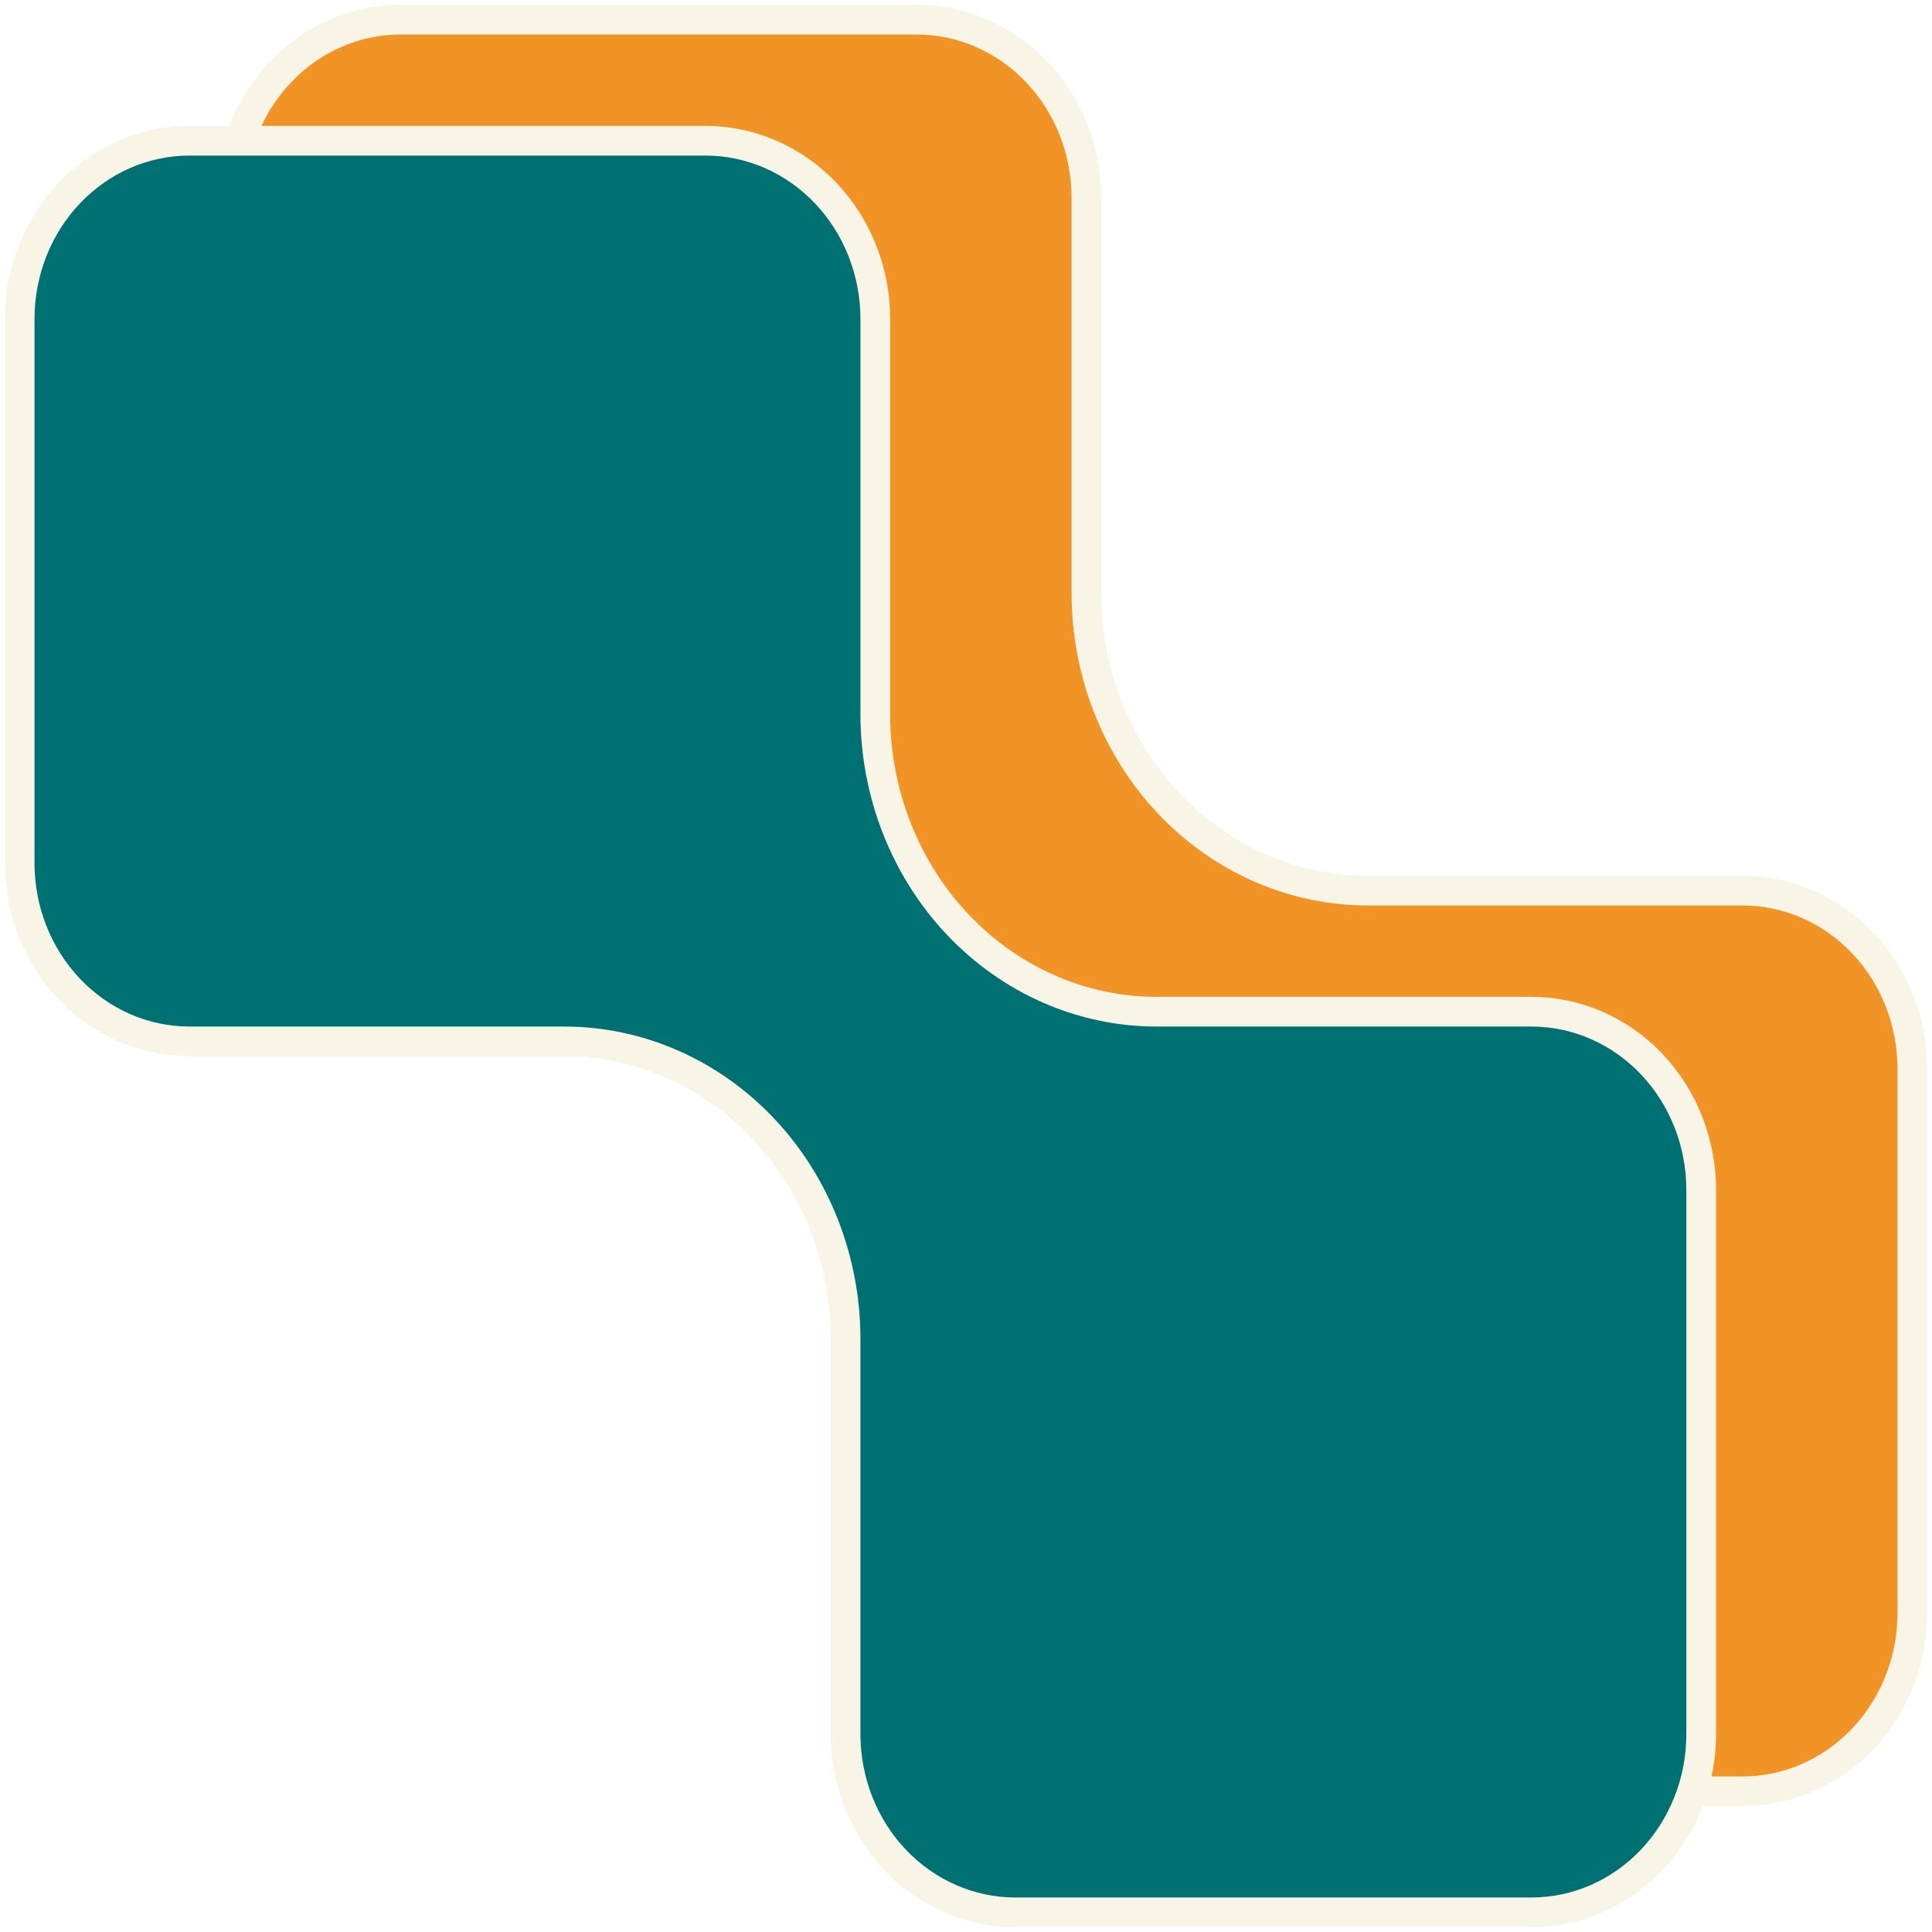
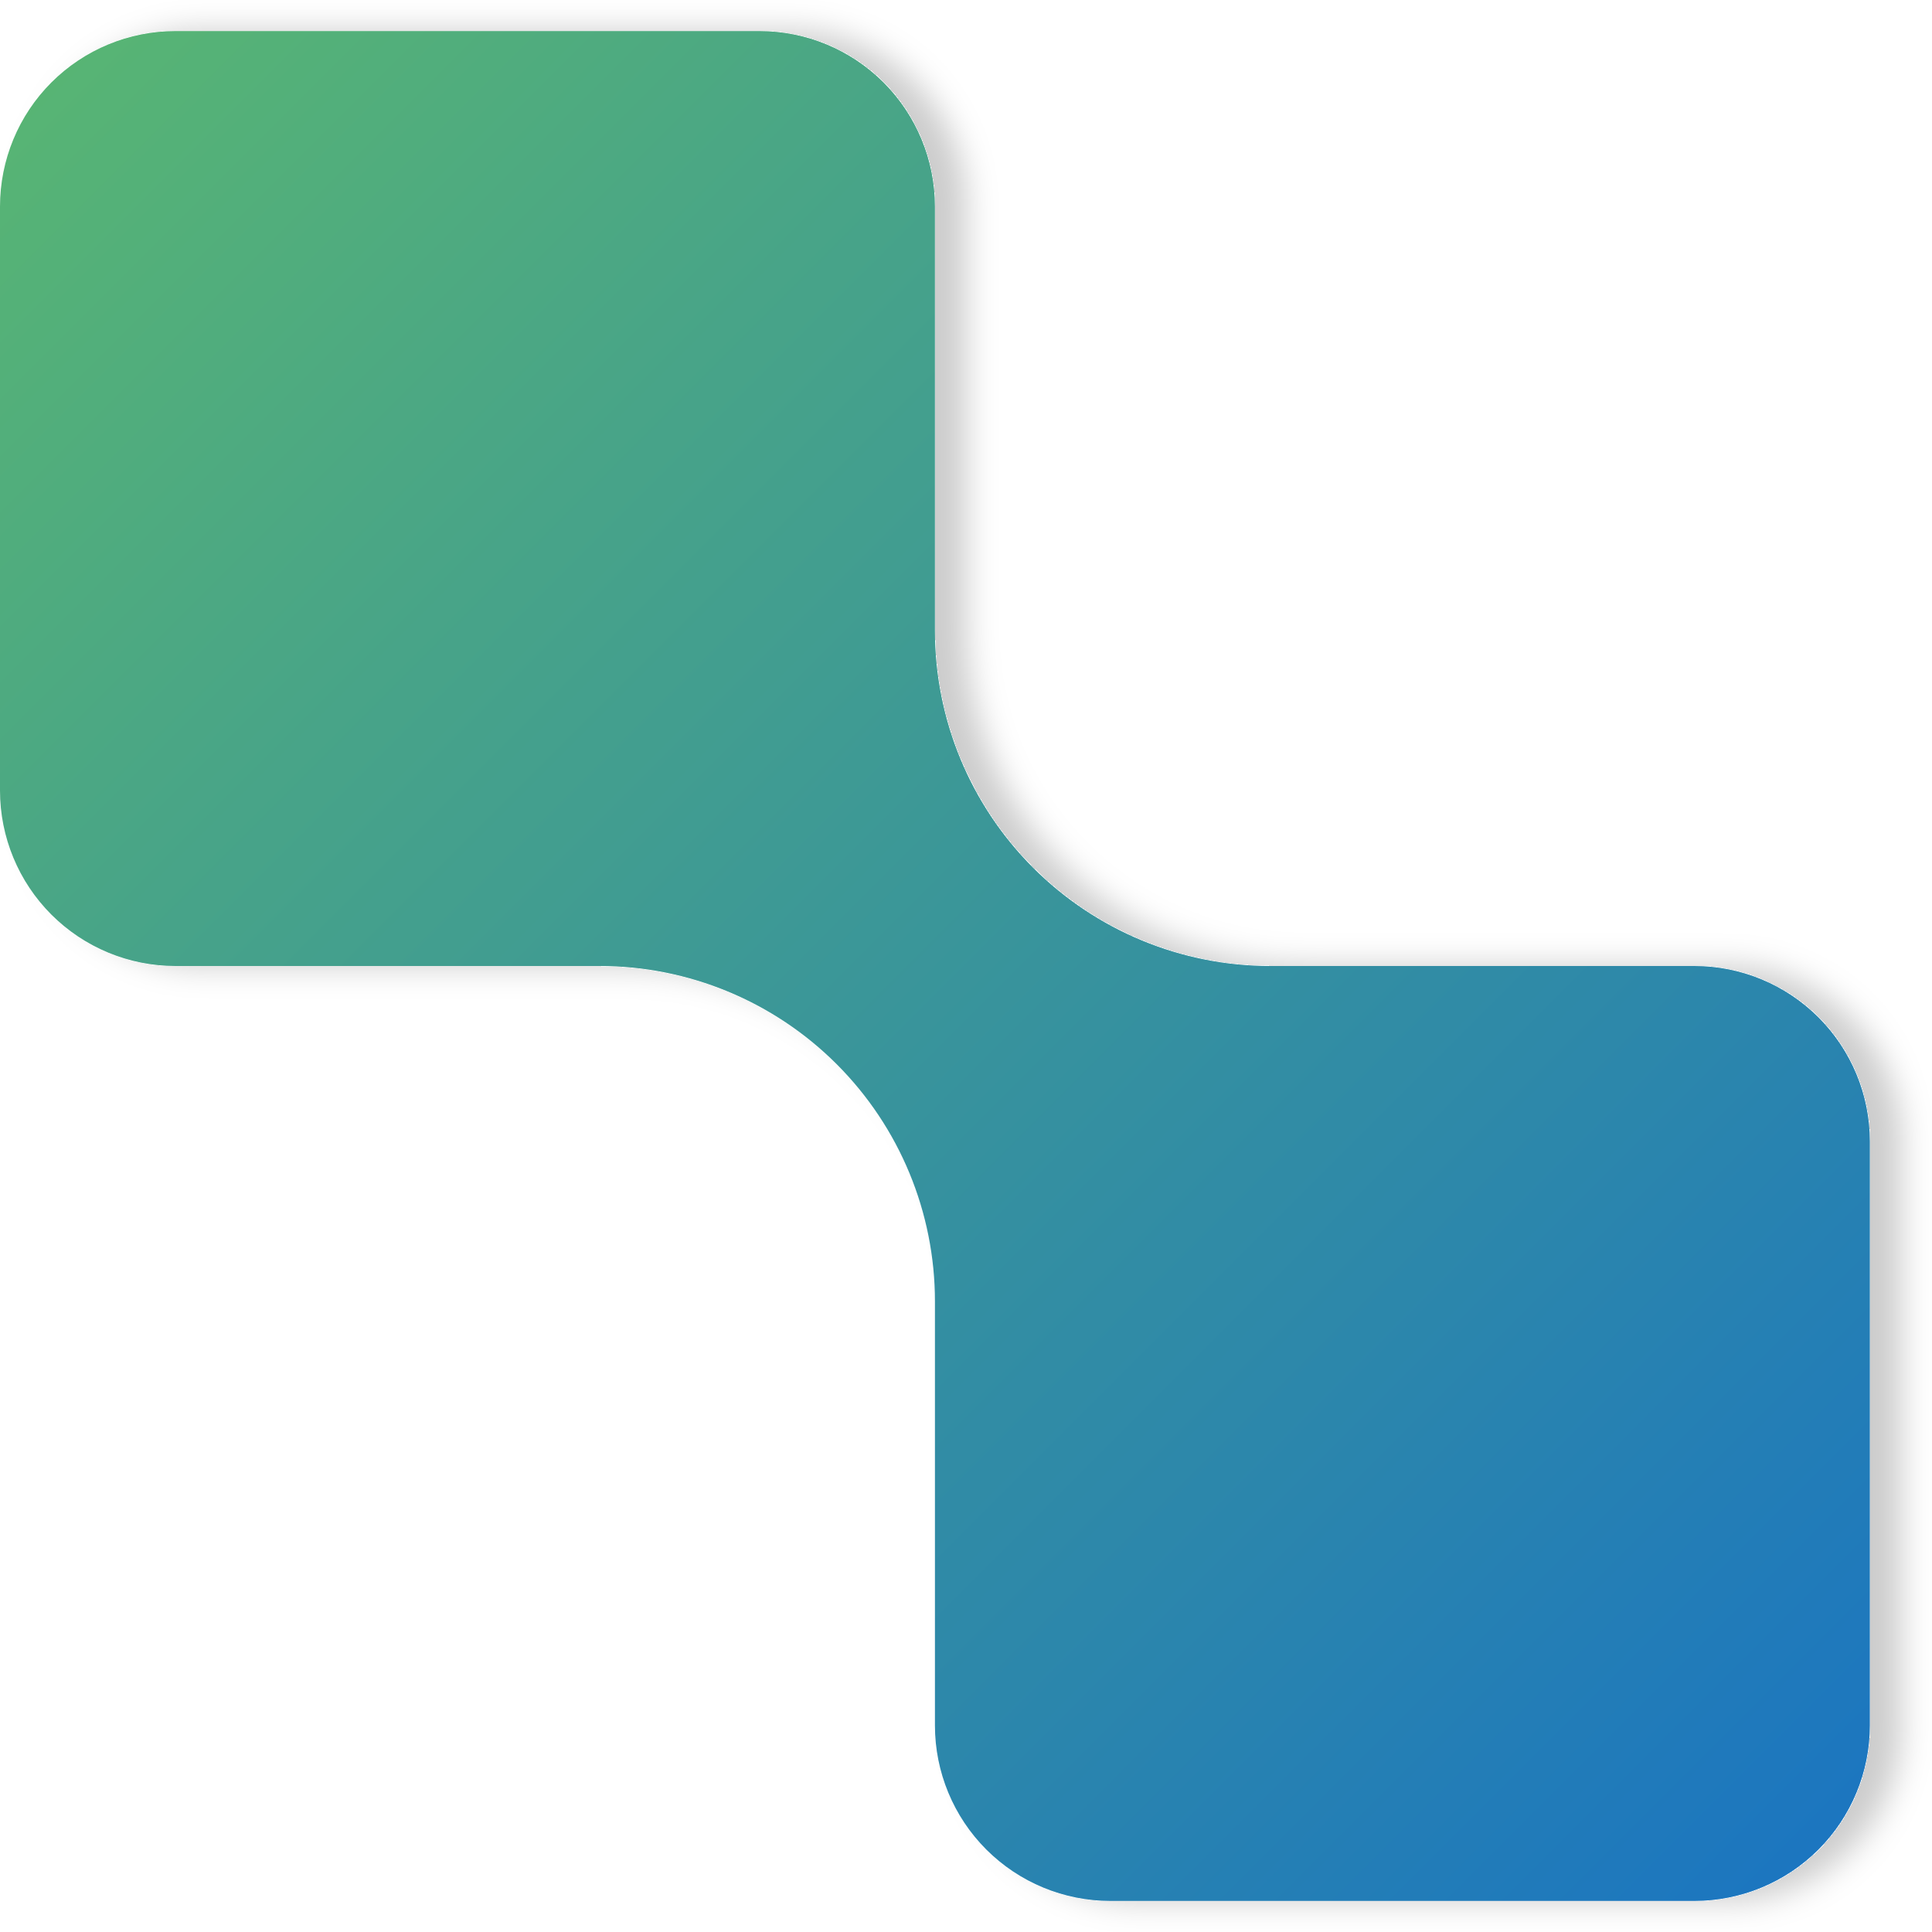
- <svg xmlns="http://www.w3.org/2000/svg" width="224" height="224" viewBox="0 0 224 224" fill="none">
-   <path d="M46.448 106.704H89.894C98.516 106.704 106.805 110.315 112.931 116.776C119.06 123.241 122.518 132.027 122.518 141.206V187.013C122.518 192.467 124.572 197.715 128.253 201.598C131.938 205.484 136.955 207.685 142.208 207.685H202.032C207.285 207.685 212.302 205.484 215.987 201.598C219.669 197.715 221.722 192.467 221.722 187.013V123.932C221.722 118.478 219.669 113.23 215.987 109.347C212.302 105.461 207.285 103.26 202.032 103.26H158.587C149.965 103.26 141.676 99.648 135.55 93.187C129.421 86.722 125.962 77.936 125.962 68.757V22.95C125.962 17.496 123.909 12.249 120.227 8.366C116.543 4.48 111.525 2.278 106.273 2.278H46.448C41.196 2.278 36.178 4.48 32.494 8.366C28.812 12.249 26.759 17.496 26.759 22.95V86.031C26.759 91.485 28.812 96.733 32.494 100.616L33.743 99.431L32.494 100.616C36.178 104.502 41.196 106.704 46.448 106.704Z" fill="#F29325" stroke="#F8F5E7" stroke-width="3.444" />
-   <path d="M8.013 114.653L9.263 113.468L8.013 114.653C11.698 118.539 16.715 120.741 21.968 120.741H65.413C74.035 120.741 82.324 124.352 88.45 130.813C94.579 137.278 98.038 146.064 98.038 155.244V201.05C98.038 206.504 100.091 211.752 103.773 215.635C107.457 219.521 112.475 221.722 117.727 221.722H177.552C182.804 221.722 187.822 219.521 191.506 215.635C195.188 211.752 197.241 206.504 197.241 201.05V137.969C197.241 132.515 195.188 127.267 191.506 123.384C187.822 119.498 182.804 117.297 177.552 117.297H134.106C125.484 117.297 117.195 113.685 111.069 107.224C104.94 100.76 101.482 91.973 101.482 82.794V36.987C101.482 31.534 99.428 26.286 95.747 22.403C92.062 18.517 87.044 16.315 81.792 16.315H21.968C16.715 16.315 11.698 18.517 8.013 22.403C4.331 26.286 2.278 31.534 2.278 36.987V100.068C2.278 105.522 4.331 110.77 8.013 114.653Z" fill="#007172" stroke="#F8F5E7" stroke-width="3.444" />
+ <svg xmlns="http://www.w3.org/2000/svg" width="622" height="622" viewBox="0 0 622 622" fill="none">
+   <g filter="url(#filter0_d_147_210)">
+     <path d="M56.477 311H193.04C221.672 311 249.133 322.376 269.379 342.626C289.626 362.875 301 390.34 301 418.977V555.514C301 570.495 306.95 584.863 317.542 595.456C328.133 606.049 342.499 612 357.477 612H545.523C560.502 612 574.867 606.049 585.458 595.456C596.05 584.863 602 570.495 602 555.514V367.486C602 352.505 596.05 338.137 585.458 327.544C574.867 316.951 560.502 311 545.523 311H408.961C380.328 311 352.867 299.624 332.621 279.374C312.374 259.125 301 231.66 301 203.023V66.486C301 51.505 295.05 37.137 284.458 26.544C273.867 15.951 259.501 10 244.523 10H56.477C41.498 10 27.133 15.951 16.542 26.544C5.95 37.137 0 51.505 0 66.486L0 254.514C0 269.495 5.95 283.863 16.542 294.456C27.133 305.049 41.498 311 56.477 311Z" fill="url(#paint0_linear_147_210)" />
+   </g>
+   <defs>
+     <filter id="filter0_d_147_210" x="0" y="0" width="622" height="622" filterUnits="userSpaceOnUse" color-interpolation-filters="sRGB">
+       <feFlood flood-opacity="0" result="BackgroundImageFix" />
+       <feColorMatrix in="SourceAlpha" type="matrix" values="0 0 0 0 0 0 0 0 0 0 0 0 0 0 0 0 0 0 127 0" result="hardAlpha" />
+       <feOffset dx="10" />
+       <feGaussianBlur stdDeviation="5" />
+       <feComposite in2="hardAlpha" operator="out" />
+       <feColorMatrix type="matrix" values="0 0 0 0 0 0 0 0 0 0 0 0 0 0 0 0 0 0 0.2 0" />
+       <feBlend mode="normal" in2="BackgroundImageFix" result="effect1_dropShadow_147_210" />
+       <feBlend mode="normal" in="SourceGraphic" in2="effect1_dropShadow_147_210" result="shape" />
+     </filter>
+     <linearGradient id="paint0_linear_147_210" x1="0" y1="10" x2="602" y2="612" gradientUnits="userSpaceOnUse">
+       <stop stop-color="#59B672" />
+       <stop offset="1" stop-color="#1A74C2" />
+     </linearGradient>
+   </defs>
</svg>
